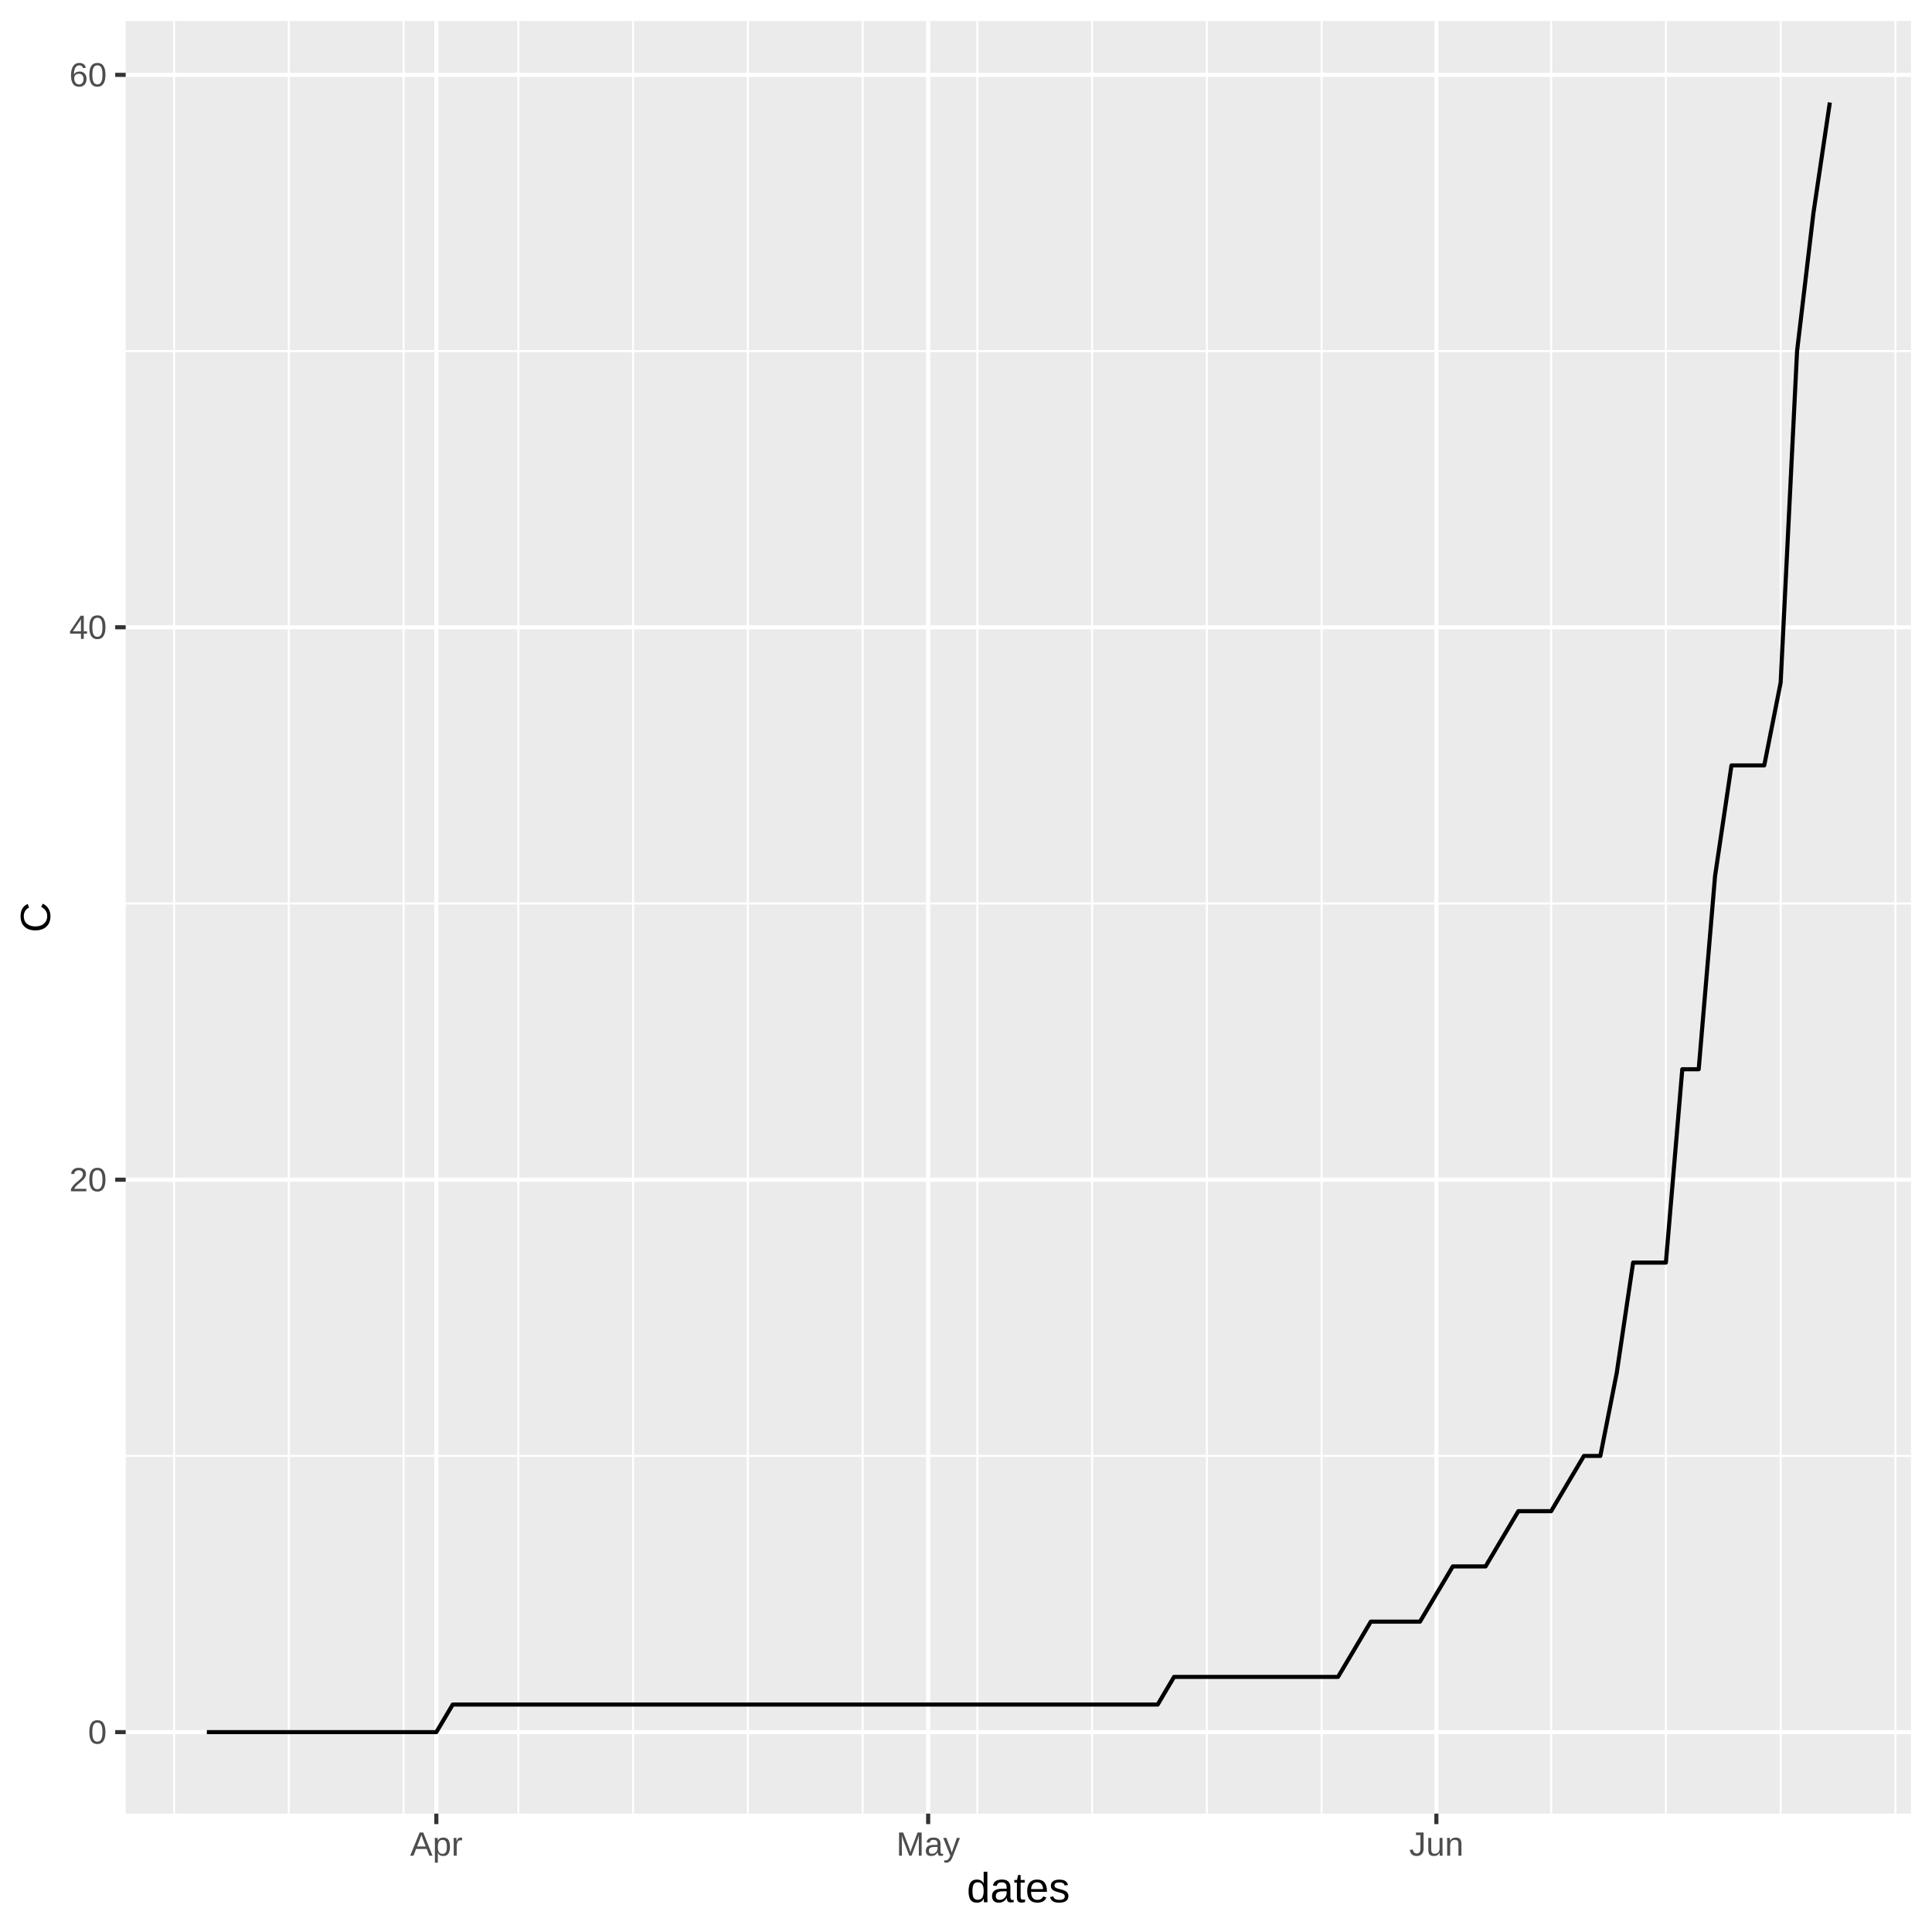
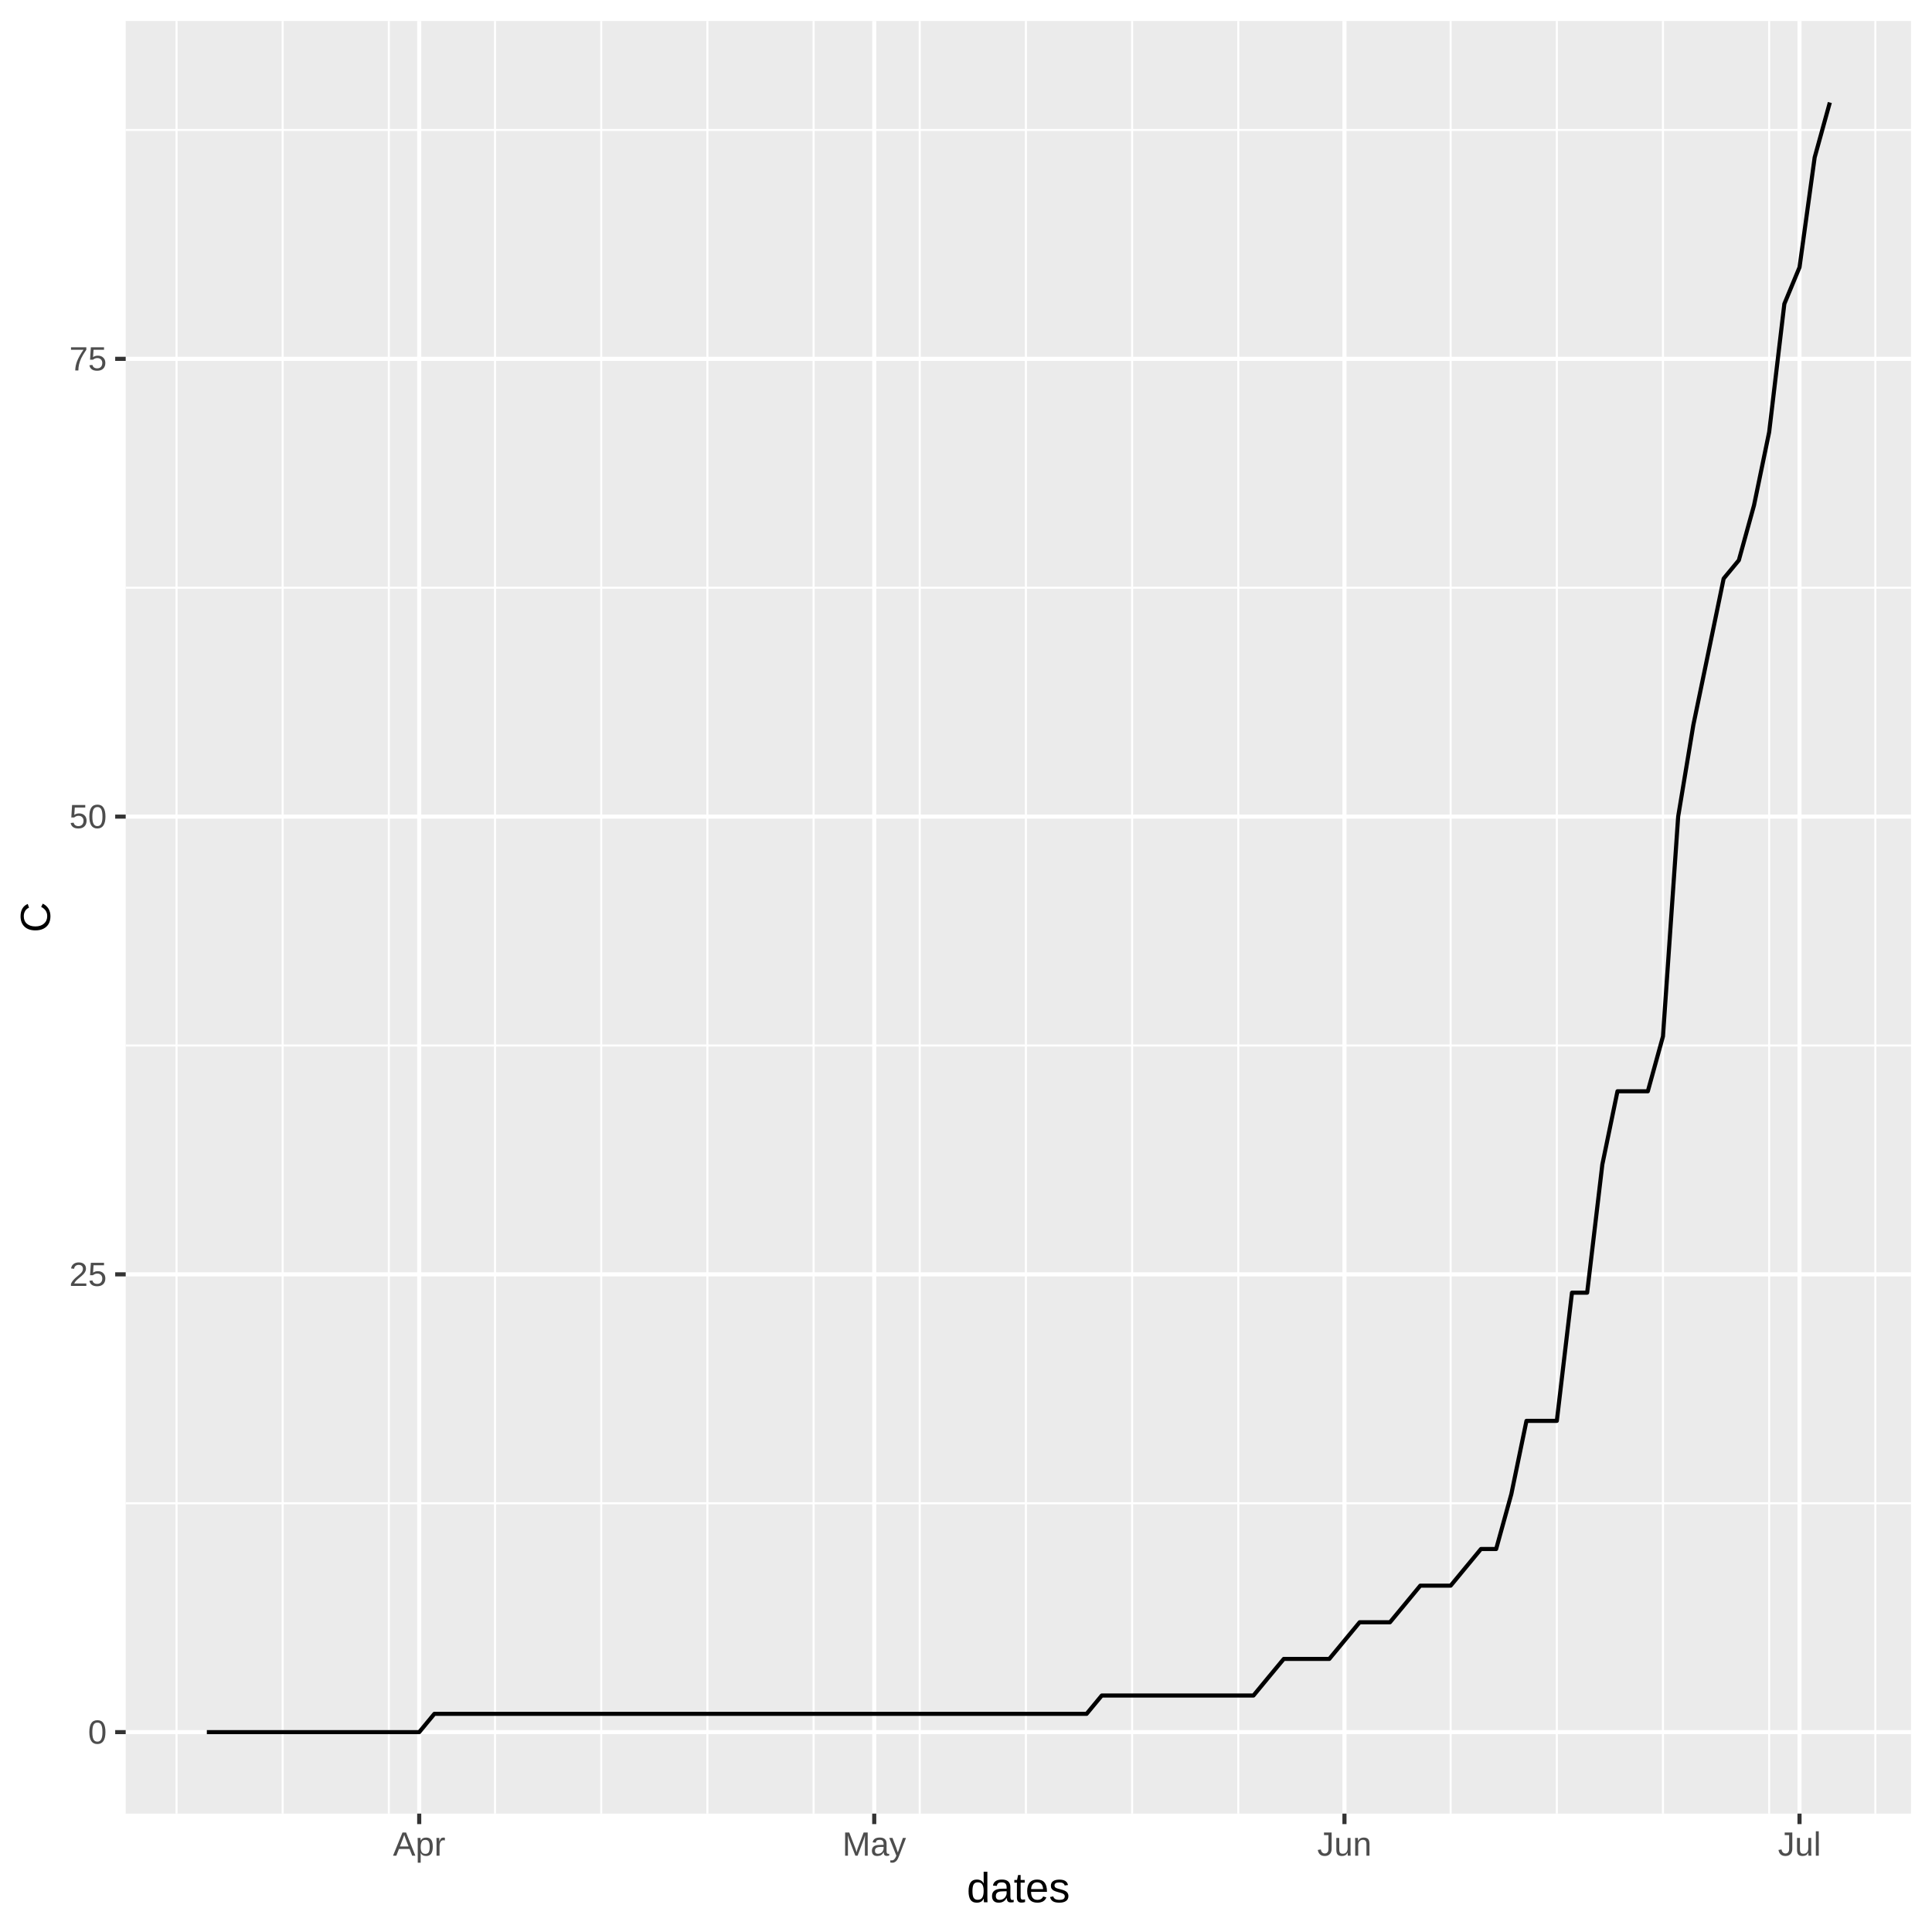
<svg xmlns="http://www.w3.org/2000/svg" viewBox="0 0 504.00 504.00">
  <defs>
    <style type="text/css">
    line, polyline, polygon, path, rect, circle {
      fill: none;
      stroke: #000000;
      stroke-linecap: round;
      stroke-linejoin: round;
      stroke-miterlimit: 10.00;
    }
  </style>
  </defs>
  <rect width="100%" height="100%" style="stroke: none; fill: #FFFFFF;" />
  <rect x="0" y="0.00" width="504.00" height="504.00" style="stroke-width: 1.07; stroke: #FFFFFF; fill: #FFFFFF;" />
  <defs>
    <clipPath id="cpMzIuNzl8NDk4LjUyfDQ3My4xMnw1LjQ4">
      <rect x="32.79" y="5.48" width="465.73" height="467.64" />
    </clipPath>
  </defs>
  <rect x="32.79" y="5.48" width="465.73" height="467.64" style="stroke-width: 1.07; stroke: none; fill: #EBEBEB;" clip-path="url(#cpMzIuNzl8NDk4LjUyfDQ3My4xMnw1LjQ4)" />
-   <polyline points="32.79,379.81 498.52,379.81 " style="stroke-width: 0.53; stroke: #FFFFFF; stroke-linecap: butt;" clip-path="url(#cpMzIuNzl8NDk4LjUyfDQ3My4xMnw1LjQ4)" />
-   <polyline points="32.79,235.70 498.52,235.70 " style="stroke-width: 0.53; stroke: #FFFFFF; stroke-linecap: butt;" clip-path="url(#cpMzIuNzl8NDk4LjUyfDQ3My4xMnw1LjQ4)" />
-   <polyline points="32.79,91.59 498.52,91.59 " style="stroke-width: 0.53; stroke: #FFFFFF; stroke-linecap: butt;" clip-path="url(#cpMzIuNzl8NDk4LjUyfDQ3My4xMnw1LjQ4)" />
-   <polyline points="45.41,473.12 45.41,5.48 " style="stroke-width: 0.53; stroke: #FFFFFF; stroke-linecap: butt;" clip-path="url(#cpMzIuNzl8NDk4LjUyfDQ3My4xMnw1LjQ4)" />
-   <polyline points="75.34,473.12 75.34,5.48 " style="stroke-width: 0.53; stroke: #FFFFFF; stroke-linecap: butt;" clip-path="url(#cpMzIuNzl8NDk4LjUyfDQ3My4xMnw1LjQ4)" />
-   <polyline points="105.28,473.12 105.28,5.48 " style="stroke-width: 0.53; stroke: #FFFFFF; stroke-linecap: butt;" clip-path="url(#cpMzIuNzl8NDk4LjUyfDQ3My4xMnw1LjQ4)" />
-   <polyline points="135.22,473.12 135.22,5.48 " style="stroke-width: 0.53; stroke: #FFFFFF; stroke-linecap: butt;" clip-path="url(#cpMzIuNzl8NDk4LjUyfDQ3My4xMnw1LjQ4)" />
-   <polyline points="165.15,473.12 165.15,5.48 " style="stroke-width: 0.53; stroke: #FFFFFF; stroke-linecap: butt;" clip-path="url(#cpMzIuNzl8NDk4LjUyfDQ3My4xMnw1LjQ4)" />
-   <polyline points="195.09,473.12 195.09,5.48 " style="stroke-width: 0.53; stroke: #FFFFFF; stroke-linecap: butt;" clip-path="url(#cpMzIuNzl8NDk4LjUyfDQ3My4xMnw1LjQ4)" />
-   <polyline points="225.03,473.12 225.03,5.48 " style="stroke-width: 0.53; stroke: #FFFFFF; stroke-linecap: butt;" clip-path="url(#cpMzIuNzl8NDk4LjUyfDQ3My4xMnw1LjQ4)" />
-   <polyline points="254.96,473.12 254.96,5.48 " style="stroke-width: 0.53; stroke: #FFFFFF; stroke-linecap: butt;" clip-path="url(#cpMzIuNzl8NDk4LjUyfDQ3My4xMnw1LjQ4)" />
-   <polyline points="284.90,473.12 284.90,5.48 " style="stroke-width: 0.53; stroke: #FFFFFF; stroke-linecap: butt;" clip-path="url(#cpMzIuNzl8NDk4LjUyfDQ3My4xMnw1LjQ4)" />
-   <polyline points="314.84,473.12 314.84,5.48 " style="stroke-width: 0.53; stroke: #FFFFFF; stroke-linecap: butt;" clip-path="url(#cpMzIuNzl8NDk4LjUyfDQ3My4xMnw1LjQ4)" />
-   <polyline points="344.77,473.12 344.77,5.48 " style="stroke-width: 0.53; stroke: #FFFFFF; stroke-linecap: butt;" clip-path="url(#cpMzIuNzl8NDk4LjUyfDQ3My4xMnw1LjQ4)" />
-   <polyline points="404.65,473.12 404.65,5.48 " style="stroke-width: 0.53; stroke: #FFFFFF; stroke-linecap: butt;" clip-path="url(#cpMzIuNzl8NDk4LjUyfDQ3My4xMnw1LjQ4)" />
-   <polyline points="434.58,473.12 434.58,5.48 " style="stroke-width: 0.53; stroke: #FFFFFF; stroke-linecap: butt;" clip-path="url(#cpMzIuNzl8NDk4LjUyfDQ3My4xMnw1LjQ4)" />
-   <polyline points="464.52,473.12 464.52,5.48 " style="stroke-width: 0.53; stroke: #FFFFFF; stroke-linecap: butt;" clip-path="url(#cpMzIuNzl8NDk4LjUyfDQ3My4xMnw1LjQ4)" />
-   <polyline points="494.46,473.12 494.46,5.48 " style="stroke-width: 0.53; stroke: #FFFFFF; stroke-linecap: butt;" clip-path="url(#cpMzIuNzl8NDk4LjUyfDQ3My4xMnw1LjQ4)" />
+   <polyline points="32.79,392.15 498.52,392.15 " style="stroke-width: 0.53; stroke: #FFFFFF; stroke-linecap: butt;" clip-path="url(#cpMzIuNzl8NDk4LjUyfDQ3My4xMnw1LjQ4)" />
+   <polyline points="32.79,272.74 498.52,272.74 " style="stroke-width: 0.53; stroke: #FFFFFF; stroke-linecap: butt;" clip-path="url(#cpMzIuNzl8NDk4LjUyfDQ3My4xMnw1LjQ4)" />
+   <polyline points="32.79,153.32 498.52,153.32 " style="stroke-width: 0.53; stroke: #FFFFFF; stroke-linecap: butt;" clip-path="url(#cpMzIuNzl8NDk4LjUyfDQ3My4xMnw1LjQ4)" />
+   <polyline points="32.79,33.90 498.52,33.90 " style="stroke-width: 0.53; stroke: #FFFFFF; stroke-linecap: butt;" clip-path="url(#cpMzIuNzl8NDk4LjUyfDQ3My4xMnw1LjQ4)" />
+   <polyline points="46.05,473.12 46.05,5.48 " style="stroke-width: 0.53; stroke: #FFFFFF; stroke-linecap: butt;" clip-path="url(#cpMzIuNzl8NDk4LjUyfDQ3My4xMnw1LjQ4)" />
+   <polyline points="73.74,473.12 73.74,5.48 " style="stroke-width: 0.53; stroke: #FFFFFF; stroke-linecap: butt;" clip-path="url(#cpMzIuNzl8NDk4LjUyfDQ3My4xMnw1LjQ4)" />
+   <polyline points="101.44,473.12 101.44,5.48 " style="stroke-width: 0.53; stroke: #FFFFFF; stroke-linecap: butt;" clip-path="url(#cpMzIuNzl8NDk4LjUyfDQ3My4xMnw1LjQ4)" />
+   <polyline points="129.14,473.12 129.14,5.48 " style="stroke-width: 0.53; stroke: #FFFFFF; stroke-linecap: butt;" clip-path="url(#cpMzIuNzl8NDk4LjUyfDQ3My4xMnw1LjQ4)" />
+   <polyline points="156.84,473.12 156.84,5.48 " style="stroke-width: 0.53; stroke: #FFFFFF; stroke-linecap: butt;" clip-path="url(#cpMzIuNzl8NDk4LjUyfDQ3My4xMnw1LjQ4)" />
+   <polyline points="184.54,473.12 184.54,5.48 " style="stroke-width: 0.53; stroke: #FFFFFF; stroke-linecap: butt;" clip-path="url(#cpMzIuNzl8NDk4LjUyfDQ3My4xMnw1LjQ4)" />
+   <polyline points="212.24,473.12 212.24,5.48 " style="stroke-width: 0.53; stroke: #FFFFFF; stroke-linecap: butt;" clip-path="url(#cpMzIuNzl8NDk4LjUyfDQ3My4xMnw1LjQ4)" />
+   <polyline points="239.93,473.12 239.93,5.48 " style="stroke-width: 0.53; stroke: #FFFFFF; stroke-linecap: butt;" clip-path="url(#cpMzIuNzl8NDk4LjUyfDQ3My4xMnw1LjQ4)" />
+   <polyline points="267.63,473.12 267.63,5.48 " style="stroke-width: 0.53; stroke: #FFFFFF; stroke-linecap: butt;" clip-path="url(#cpMzIuNzl8NDk4LjUyfDQ3My4xMnw1LjQ4)" />
+   <polyline points="295.33,473.12 295.33,5.48 " style="stroke-width: 0.53; stroke: #FFFFFF; stroke-linecap: butt;" clip-path="url(#cpMzIuNzl8NDk4LjUyfDQ3My4xMnw1LjQ4)" />
+   <polyline points="323.03,473.12 323.03,5.48 " style="stroke-width: 0.53; stroke: #FFFFFF; stroke-linecap: butt;" clip-path="url(#cpMzIuNzl8NDk4LjUyfDQ3My4xMnw1LjQ4)" />
+   <polyline points="378.43,473.12 378.43,5.48 " style="stroke-width: 0.53; stroke: #FFFFFF; stroke-linecap: butt;" clip-path="url(#cpMzIuNzl8NDk4LjUyfDQ3My4xMnw1LjQ4)" />
+   <polyline points="406.13,473.12 406.13,5.48 " style="stroke-width: 0.53; stroke: #FFFFFF; stroke-linecap: butt;" clip-path="url(#cpMzIuNzl8NDk4LjUyfDQ3My4xMnw1LjQ4)" />
+   <polyline points="433.82,473.12 433.82,5.48 " style="stroke-width: 0.53; stroke: #FFFFFF; stroke-linecap: butt;" clip-path="url(#cpMzIuNzl8NDk4LjUyfDQ3My4xMnw1LjQ4)" />
+   <polyline points="461.52,473.12 461.52,5.48 " style="stroke-width: 0.53; stroke: #FFFFFF; stroke-linecap: butt;" clip-path="url(#cpMzIuNzl8NDk4LjUyfDQ3My4xMnw1LjQ4)" />
+   <polyline points="489.22,473.12 489.22,5.48 " style="stroke-width: 0.53; stroke: #FFFFFF; stroke-linecap: butt;" clip-path="url(#cpMzIuNzl8NDk4LjUyfDQ3My4xMnw1LjQ4)" />
  <polyline points="32.79,451.86 498.52,451.86 " style="stroke-width: 1.07; stroke: #FFFFFF; stroke-linecap: butt;" clip-path="url(#cpMzIuNzl8NDk4LjUyfDQ3My4xMnw1LjQ4)" />
-   <polyline points="32.79,307.75 498.52,307.75 " style="stroke-width: 1.07; stroke: #FFFFFF; stroke-linecap: butt;" clip-path="url(#cpMzIuNzl8NDk4LjUyfDQ3My4xMnw1LjQ4)" />
-   <polyline points="32.79,163.64 498.52,163.64 " style="stroke-width: 1.07; stroke: #FFFFFF; stroke-linecap: butt;" clip-path="url(#cpMzIuNzl8NDk4LjUyfDQ3My4xMnw1LjQ4)" />
-   <polyline points="32.79,19.53 498.52,19.53 " style="stroke-width: 1.07; stroke: #FFFFFF; stroke-linecap: butt;" clip-path="url(#cpMzIuNzl8NDk4LjUyfDQ3My4xMnw1LjQ4)" />
-   <polyline points="113.83,473.12 113.83,5.48 " style="stroke-width: 1.07; stroke: #FFFFFF; stroke-linecap: butt;" clip-path="url(#cpMzIuNzl8NDk4LjUyfDQ3My4xMnw1LjQ4)" />
-   <polyline points="242.13,473.12 242.13,5.48 " style="stroke-width: 1.07; stroke: #FFFFFF; stroke-linecap: butt;" clip-path="url(#cpMzIuNzl8NDk4LjUyfDQ3My4xMnw1LjQ4)" />
-   <polyline points="374.71,473.12 374.71,5.48 " style="stroke-width: 1.07; stroke: #FFFFFF; stroke-linecap: butt;" clip-path="url(#cpMzIuNzl8NDk4LjUyfDQ3My4xMnw1LjQ4)" />
-   <polyline points="53.96,451.86 58.24,451.86 62.51,451.86 66.79,451.86 71.07,451.86 75.34,451.86 79.62,451.86 83.90,451.86 88.17,451.86 92.45,451.86 96.73,451.86 101.00,451.86 105.28,451.86 109.56,451.86 113.83,451.86 118.11,444.66 122.39,444.66 126.66,444.66 130.94,444.66 135.22,444.66 139.49,444.66 143.77,444.66 148.05,444.66 152.32,444.66 156.60,444.66 160.88,444.66 165.15,444.66 169.43,444.66 173.71,444.66 177.98,444.66 182.26,444.66 186.54,444.66 190.81,444.66 195.09,444.66 199.37,444.66 203.64,444.66 207.92,444.66 212.20,444.66 216.47,444.66 220.75,444.66 225.03,444.66 229.30,444.66 233.58,444.66 237.86,444.66 242.13,444.66 246.41,444.66 250.69,444.66 254.96,444.66 259.24,444.66 263.52,444.66 267.79,444.66 272.07,444.66 276.35,444.66 280.62,444.66 284.90,444.66 289.18,444.66 293.45,444.66 297.73,444.66 302.01,444.66 306.28,437.45 310.56,437.45 314.84,437.45 319.11,437.45 323.39,437.45 327.67,437.45 331.94,437.45 336.22,437.45 340.50,437.45 344.77,437.45 349.05,437.45 353.33,430.25 357.60,423.04 361.88,423.04 366.16,423.04 370.43,423.04 374.71,415.83 378.99,408.63 383.26,408.63 387.54,408.63 391.82,401.42 396.09,394.22 400.37,394.22 404.65,394.22 408.92,387.01 413.20,379.81 417.48,379.81 421.75,358.19 426.03,329.37 430.31,329.37 434.58,329.37 438.86,278.93 443.14,278.93 447.41,228.49 451.69,199.67 455.97,199.67 460.24,199.67 464.52,178.05 468.80,91.59 473.07,55.56 477.35,26.74 " style="stroke-width: 1.07; stroke-linecap: butt;" clip-path="url(#cpMzIuNzl8NDk4LjUyfDQ3My4xMnw1LjQ4)" />
+   <polyline points="32.79,332.44 498.52,332.44 " style="stroke-width: 1.07; stroke: #FFFFFF; stroke-linecap: butt;" clip-path="url(#cpMzIuNzl8NDk4LjUyfDQ3My4xMnw1LjQ4)" />
+   <polyline points="32.79,213.03 498.52,213.03 " style="stroke-width: 1.07; stroke: #FFFFFF; stroke-linecap: butt;" clip-path="url(#cpMzIuNzl8NDk4LjUyfDQ3My4xMnw1LjQ4)" />
+   <polyline points="32.79,93.61 498.52,93.61 " style="stroke-width: 1.07; stroke: #FFFFFF; stroke-linecap: butt;" clip-path="url(#cpMzIuNzl8NDk4LjUyfDQ3My4xMnw1LjQ4)" />
+   <polyline points="109.36,473.12 109.36,5.48 " style="stroke-width: 1.07; stroke: #FFFFFF; stroke-linecap: butt;" clip-path="url(#cpMzIuNzl8NDk4LjUyfDQ3My4xMnw1LjQ4)" />
+   <polyline points="228.06,473.12 228.06,5.48 " style="stroke-width: 1.07; stroke: #FFFFFF; stroke-linecap: butt;" clip-path="url(#cpMzIuNzl8NDk4LjUyfDQ3My4xMnw1LjQ4)" />
+   <polyline points="350.73,473.12 350.73,5.48 " style="stroke-width: 1.07; stroke: #FFFFFF; stroke-linecap: butt;" clip-path="url(#cpMzIuNzl8NDk4LjUyfDQ3My4xMnw1LjQ4)" />
+   <polyline points="469.44,473.12 469.44,5.48 " style="stroke-width: 1.07; stroke: #FFFFFF; stroke-linecap: butt;" clip-path="url(#cpMzIuNzl8NDk4LjUyfDQ3My4xMnw1LjQ4)" />
+   <polyline points="53.96,451.86 57.92,451.86 61.87,451.86 65.83,451.86 69.79,451.86 73.74,451.86 77.70,451.86 81.66,451.86 85.61,451.86 89.57,451.86 93.53,451.86 97.49,451.86 101.44,451.86 105.40,451.86 109.36,451.86 113.31,447.09 117.27,447.09 121.23,447.09 125.18,447.09 129.14,447.09 133.10,447.09 137.05,447.09 141.01,447.09 144.97,447.09 148.93,447.09 152.88,447.09 156.84,447.09 160.80,447.09 164.75,447.09 168.71,447.09 172.67,447.09 176.62,447.09 180.58,447.09 184.54,447.09 188.49,447.09 192.45,447.09 196.41,447.09 200.37,447.09 204.32,447.09 208.28,447.09 212.24,447.09 216.19,447.09 220.15,447.09 224.11,447.09 228.06,447.09 232.02,447.09 235.98,447.09 239.93,447.09 243.89,447.09 247.85,447.09 251.81,447.09 255.76,447.09 259.72,447.09 263.68,447.09 267.63,447.09 271.59,447.09 275.55,447.09 279.50,447.09 283.46,447.09 287.42,442.31 291.38,442.31 295.33,442.31 299.29,442.31 303.25,442.31 307.20,442.31 311.16,442.31 315.12,442.31 319.07,442.31 323.03,442.31 326.99,442.31 330.94,437.53 334.90,432.76 338.86,432.76 342.82,432.76 346.77,432.76 350.73,427.98 354.69,423.20 358.64,423.20 362.60,423.20 366.56,418.43 370.51,413.65 374.47,413.65 378.43,413.65 382.38,408.87 386.34,404.09 390.30,404.09 394.26,389.76 398.21,370.66 402.17,370.66 406.13,370.66 410.08,337.22 414.04,337.22 418.00,303.78 421.95,284.68 425.91,284.68 429.87,284.68 433.82,270.35 437.78,213.03 441.74,189.14 445.70,170.04 449.65,150.93 453.61,146.15 457.57,131.82 461.52,112.72 465.48,79.28 469.44,69.73 473.39,41.07 477.35,26.74 " style="stroke-width: 1.07; stroke-linecap: butt;" clip-path="url(#cpMzIuNzl8NDk4LjUyfDQ3My4xMnw1LjQ4)" />
  <defs>
    <clipPath id="cpMC4wMHw1MDQuMDB8NTA0LjAwfDAuMDA=">
      <rect x="0.00" y="0.00" width="504.00" height="504.00" />
    </clipPath>
  </defs>
  <g clip-path="url(#cpMC4wMHw1MDQuMDB8NTA0LjAwfDAuMDA=)">
    <text x="22.96" y="454.89" style="font-size: 8.80px; fill: #4D4D4D; font-family: Liberation Sans;" textLength="4.89px" lengthAdjust="spacingAndGlyphs">0</text>
  </g>
  <g clip-path="url(#cpMC4wMHw1MDQuMDB8NTA0LjAwfDAuMDA=)">
-     <text x="18.07" y="310.78" style="font-size: 8.80px; fill: #4D4D4D; font-family: Liberation Sans;" textLength="9.79px" lengthAdjust="spacingAndGlyphs">20</text>
+     <text x="18.07" y="335.47" style="font-size: 8.80px; fill: #4D4D4D; font-family: Liberation Sans;" textLength="9.79px" lengthAdjust="spacingAndGlyphs">25</text>
  </g>
  <g clip-path="url(#cpMC4wMHw1MDQuMDB8NTA0LjAwfDAuMDA=)">
-     <text x="18.07" y="166.67" style="font-size: 8.80px; fill: #4D4D4D; font-family: Liberation Sans;" textLength="9.79px" lengthAdjust="spacingAndGlyphs">40</text>
+     <text x="18.07" y="216.05" style="font-size: 8.80px; fill: #4D4D4D; font-family: Liberation Sans;" textLength="9.79px" lengthAdjust="spacingAndGlyphs">50</text>
  </g>
  <g clip-path="url(#cpMC4wMHw1MDQuMDB8NTA0LjAwfDAuMDA=)">
-     <text x="18.07" y="22.56" style="font-size: 8.80px; fill: #4D4D4D; font-family: Liberation Sans;" textLength="9.79px" lengthAdjust="spacingAndGlyphs">60</text>
+     <text x="18.07" y="96.64" style="font-size: 8.80px; fill: #4D4D4D; font-family: Liberation Sans;" textLength="9.79px" lengthAdjust="spacingAndGlyphs">75</text>
  </g>
  <polyline points="30.05,451.86 32.79,451.86 " style="stroke-width: 1.07; stroke: #333333; stroke-linecap: butt;" clip-path="url(#cpMC4wMHw1MDQuMDB8NTA0LjAwfDAuMDA=)" />
-   <polyline points="30.05,307.75 32.79,307.75 " style="stroke-width: 1.07; stroke: #333333; stroke-linecap: butt;" clip-path="url(#cpMC4wMHw1MDQuMDB8NTA0LjAwfDAuMDA=)" />
-   <polyline points="30.05,163.64 32.79,163.64 " style="stroke-width: 1.07; stroke: #333333; stroke-linecap: butt;" clip-path="url(#cpMC4wMHw1MDQuMDB8NTA0LjAwfDAuMDA=)" />
-   <polyline points="30.05,19.53 32.79,19.53 " style="stroke-width: 1.07; stroke: #333333; stroke-linecap: butt;" clip-path="url(#cpMC4wMHw1MDQuMDB8NTA0LjAwfDAuMDA=)" />
-   <polyline points="113.83,475.86 113.83,473.12 " style="stroke-width: 1.07; stroke: #333333; stroke-linecap: butt;" clip-path="url(#cpMC4wMHw1MDQuMDB8NTA0LjAwfDAuMDA=)" />
-   <polyline points="242.13,475.86 242.13,473.12 " style="stroke-width: 1.07; stroke: #333333; stroke-linecap: butt;" clip-path="url(#cpMC4wMHw1MDQuMDB8NTA0LjAwfDAuMDA=)" />
-   <polyline points="374.71,475.86 374.71,473.12 " style="stroke-width: 1.07; stroke: #333333; stroke-linecap: butt;" clip-path="url(#cpMC4wMHw1MDQuMDB8NTA0LjAwfDAuMDA=)" />
+   <polyline points="30.05,332.44 32.79,332.44 " style="stroke-width: 1.07; stroke: #333333; stroke-linecap: butt;" clip-path="url(#cpMC4wMHw1MDQuMDB8NTA0LjAwfDAuMDA=)" />
+   <polyline points="30.05,213.03 32.79,213.03 " style="stroke-width: 1.07; stroke: #333333; stroke-linecap: butt;" clip-path="url(#cpMC4wMHw1MDQuMDB8NTA0LjAwfDAuMDA=)" />
+   <polyline points="30.05,93.61 32.79,93.61 " style="stroke-width: 1.07; stroke: #333333; stroke-linecap: butt;" clip-path="url(#cpMC4wMHw1MDQuMDB8NTA0LjAwfDAuMDA=)" />
+   <polyline points="109.36,475.86 109.36,473.12 " style="stroke-width: 1.07; stroke: #333333; stroke-linecap: butt;" clip-path="url(#cpMC4wMHw1MDQuMDB8NTA0LjAwfDAuMDA=)" />
+   <polyline points="228.06,475.86 228.06,473.12 " style="stroke-width: 1.07; stroke: #333333; stroke-linecap: butt;" clip-path="url(#cpMC4wMHw1MDQuMDB8NTA0LjAwfDAuMDA=)" />
+   <polyline points="350.73,475.86 350.73,473.12 " style="stroke-width: 1.07; stroke: #333333; stroke-linecap: butt;" clip-path="url(#cpMC4wMHw1MDQuMDB8NTA0LjAwfDAuMDA=)" />
+   <polyline points="469.44,475.86 469.44,473.12 " style="stroke-width: 1.07; stroke: #333333; stroke-linecap: butt;" clip-path="url(#cpMC4wMHw1MDQuMDB8NTA0LjAwfDAuMDA=)" />
  <g clip-path="url(#cpMC4wMHw1MDQuMDB8NTA0LjAwfDAuMDA=)">
-     <text x="106.99" y="484.10" style="font-size: 8.80px; fill: #4D4D4D; font-family: Liberation Sans;" textLength="13.69px" lengthAdjust="spacingAndGlyphs">Apr</text>
+     <text x="102.51" y="484.10" style="font-size: 8.80px; fill: #4D4D4D; font-family: Liberation Sans;" textLength="13.69px" lengthAdjust="spacingAndGlyphs">Apr</text>
  </g>
  <g clip-path="url(#cpMC4wMHw1MDQuMDB8NTA0LjAwfDAuMDA=)">
-     <text x="233.82" y="484.10" style="font-size: 8.80px; fill: #4D4D4D; font-family: Liberation Sans;" textLength="16.62px" lengthAdjust="spacingAndGlyphs">May</text>
+     <text x="219.75" y="484.10" style="font-size: 8.80px; fill: #4D4D4D; font-family: Liberation Sans;" textLength="16.62px" lengthAdjust="spacingAndGlyphs">May</text>
  </g>
  <g clip-path="url(#cpMC4wMHw1MDQuMDB8NTA0LjAwfDAuMDA=)">
-     <text x="367.62" y="484.10" style="font-size: 8.80px; fill: #4D4D4D; font-family: Liberation Sans;" textLength="14.19px" lengthAdjust="spacingAndGlyphs">Jun</text>
+     <text x="343.63" y="484.10" style="font-size: 8.80px; fill: #4D4D4D; font-family: Liberation Sans;" textLength="14.19px" lengthAdjust="spacingAndGlyphs">Jun</text>
+   </g>
+   <g clip-path="url(#cpMC4wMHw1MDQuMDB8NTA0LjAwfDAuMDA=)">
+     <text x="463.81" y="484.10" style="font-size: 8.80px; fill: #4D4D4D; font-family: Liberation Sans;" textLength="11.25px" lengthAdjust="spacingAndGlyphs">Jul</text>
  </g>
  <g clip-path="url(#cpMC4wMHw1MDQuMDB8NTA0LjAwfDAuMDA=)">
    <text x="252.20" y="496.24" style="font-size: 11.00px; font-family: Liberation Sans;" textLength="26.91px" lengthAdjust="spacingAndGlyphs">dates</text>
  </g>
  <g clip-path="url(#cpMC4wMHw1MDQuMDB8NTA0LjAwfDAuMDA=)">
    <text transform="translate(13.05,243.27) rotate(-90)" style="font-size: 11.00px; font-family: Liberation Sans;" textLength="7.94px" lengthAdjust="spacingAndGlyphs">C</text>
  </g>
</svg>
